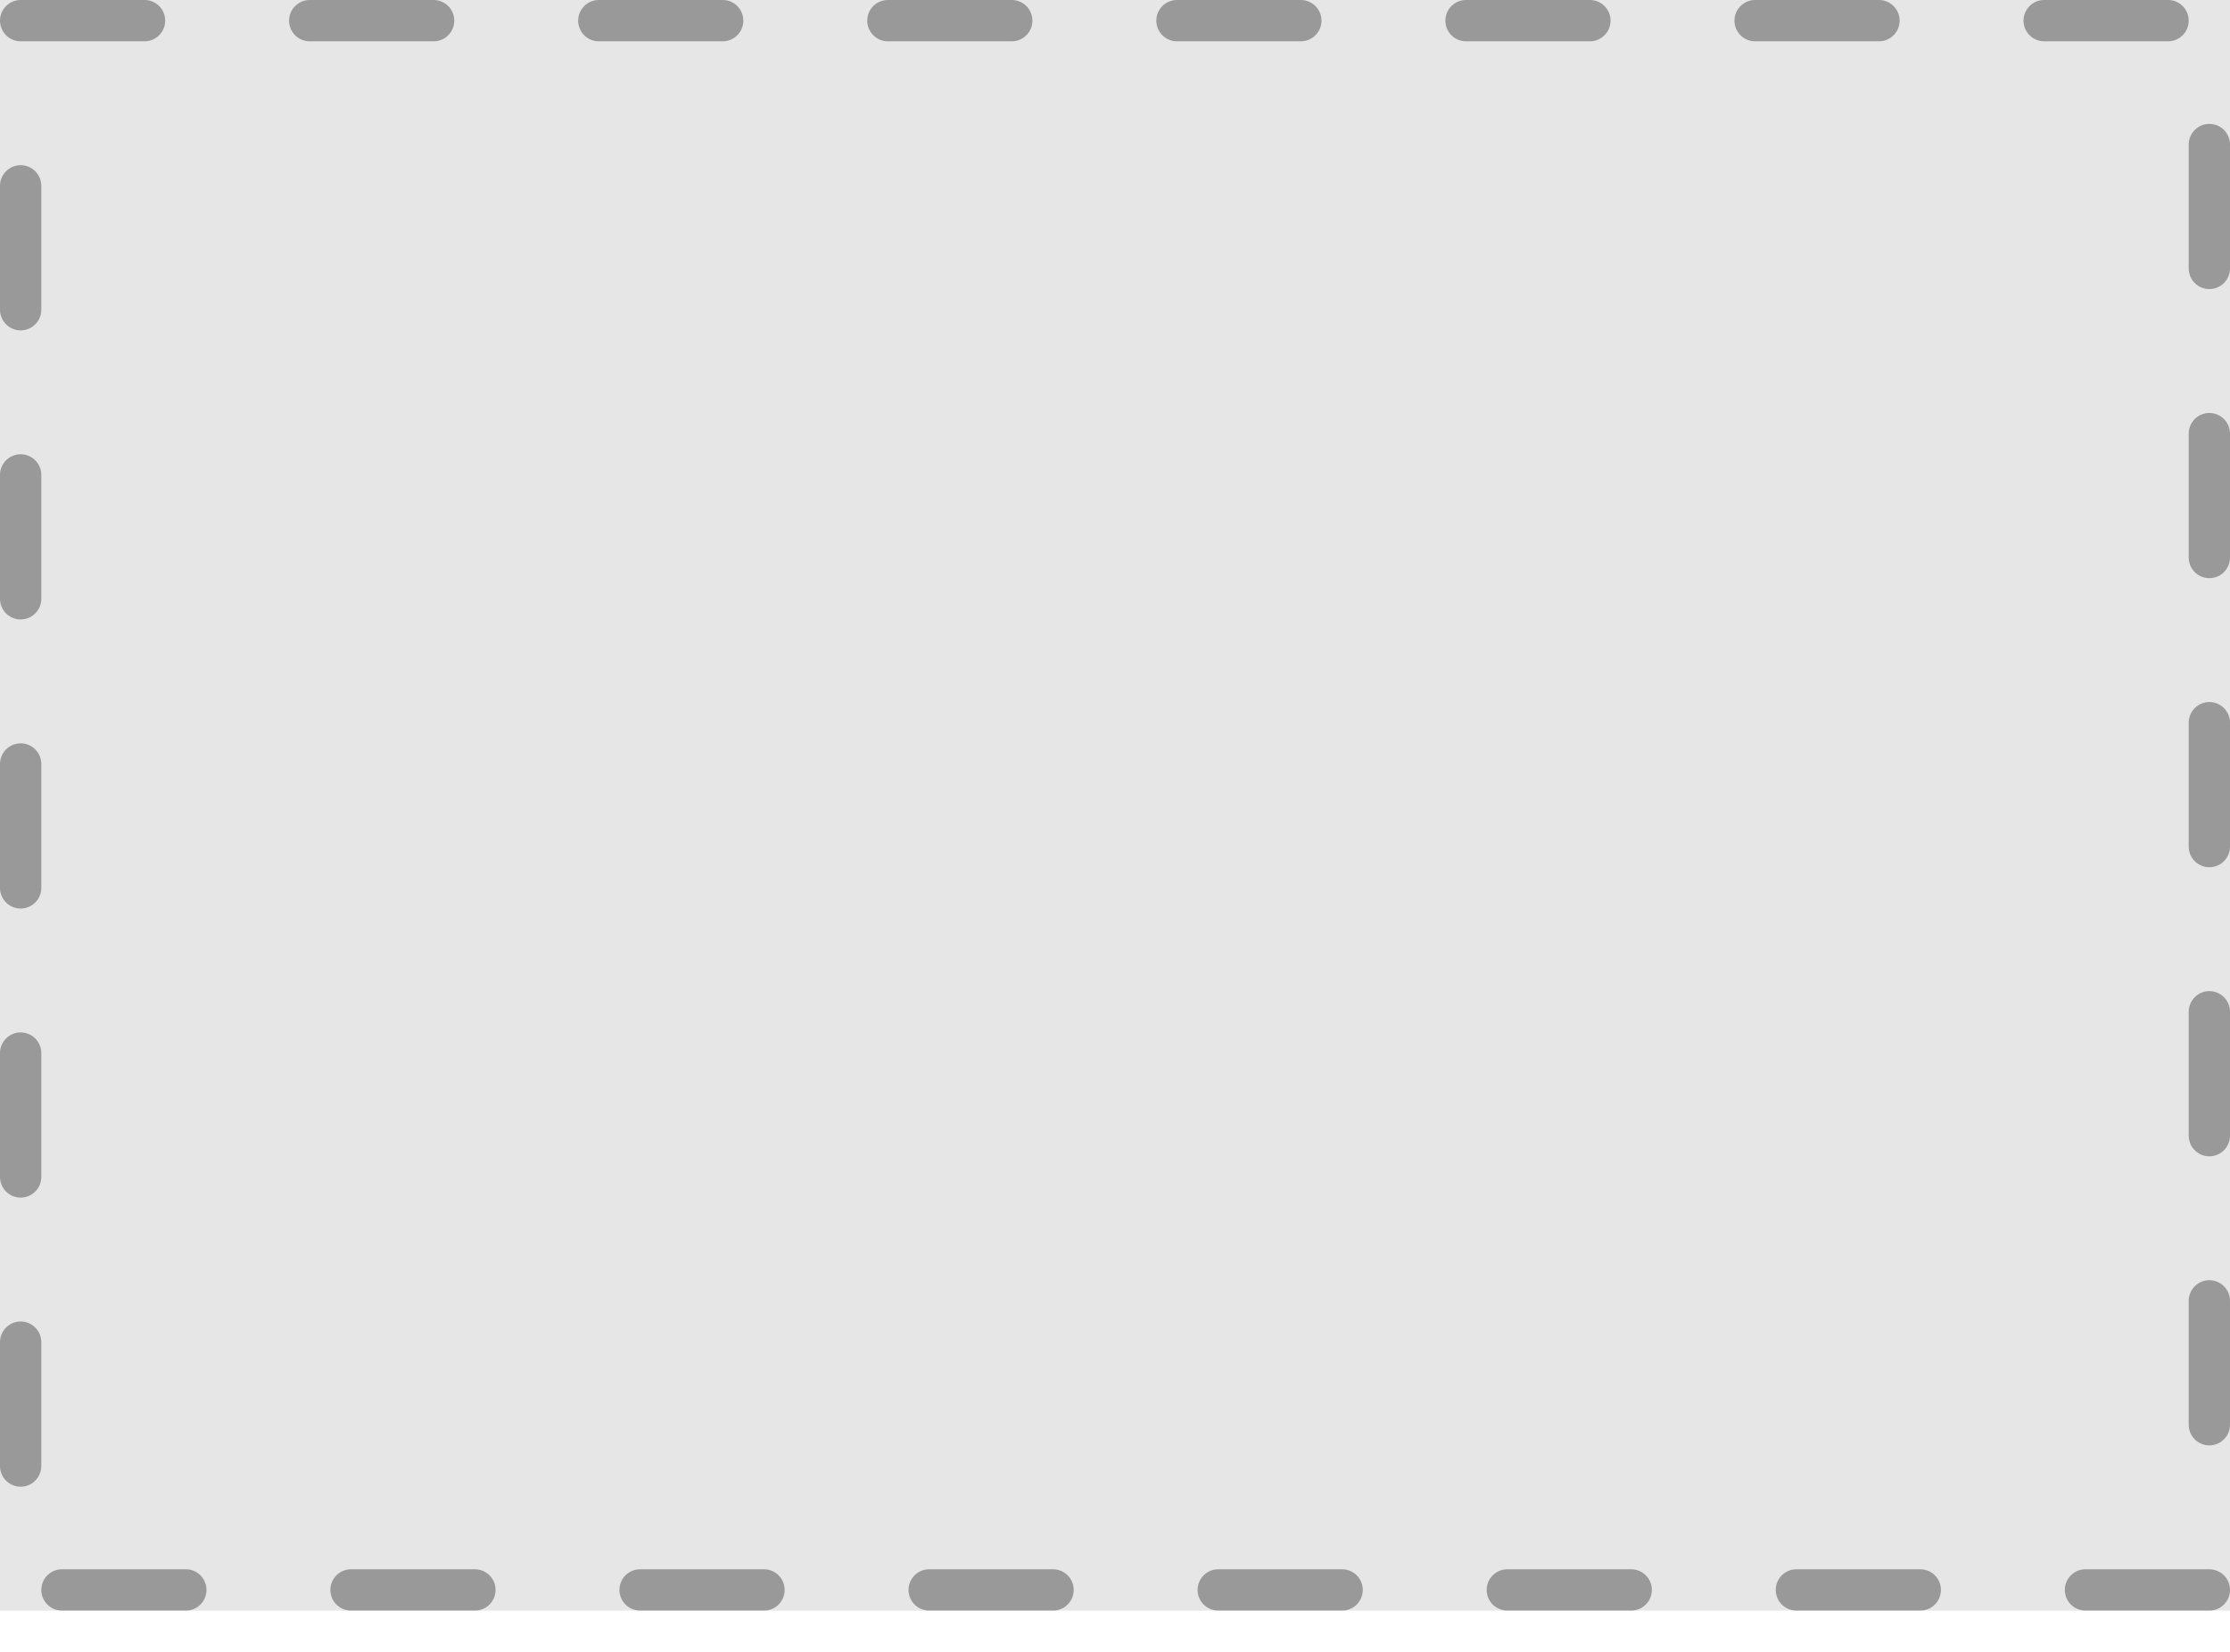
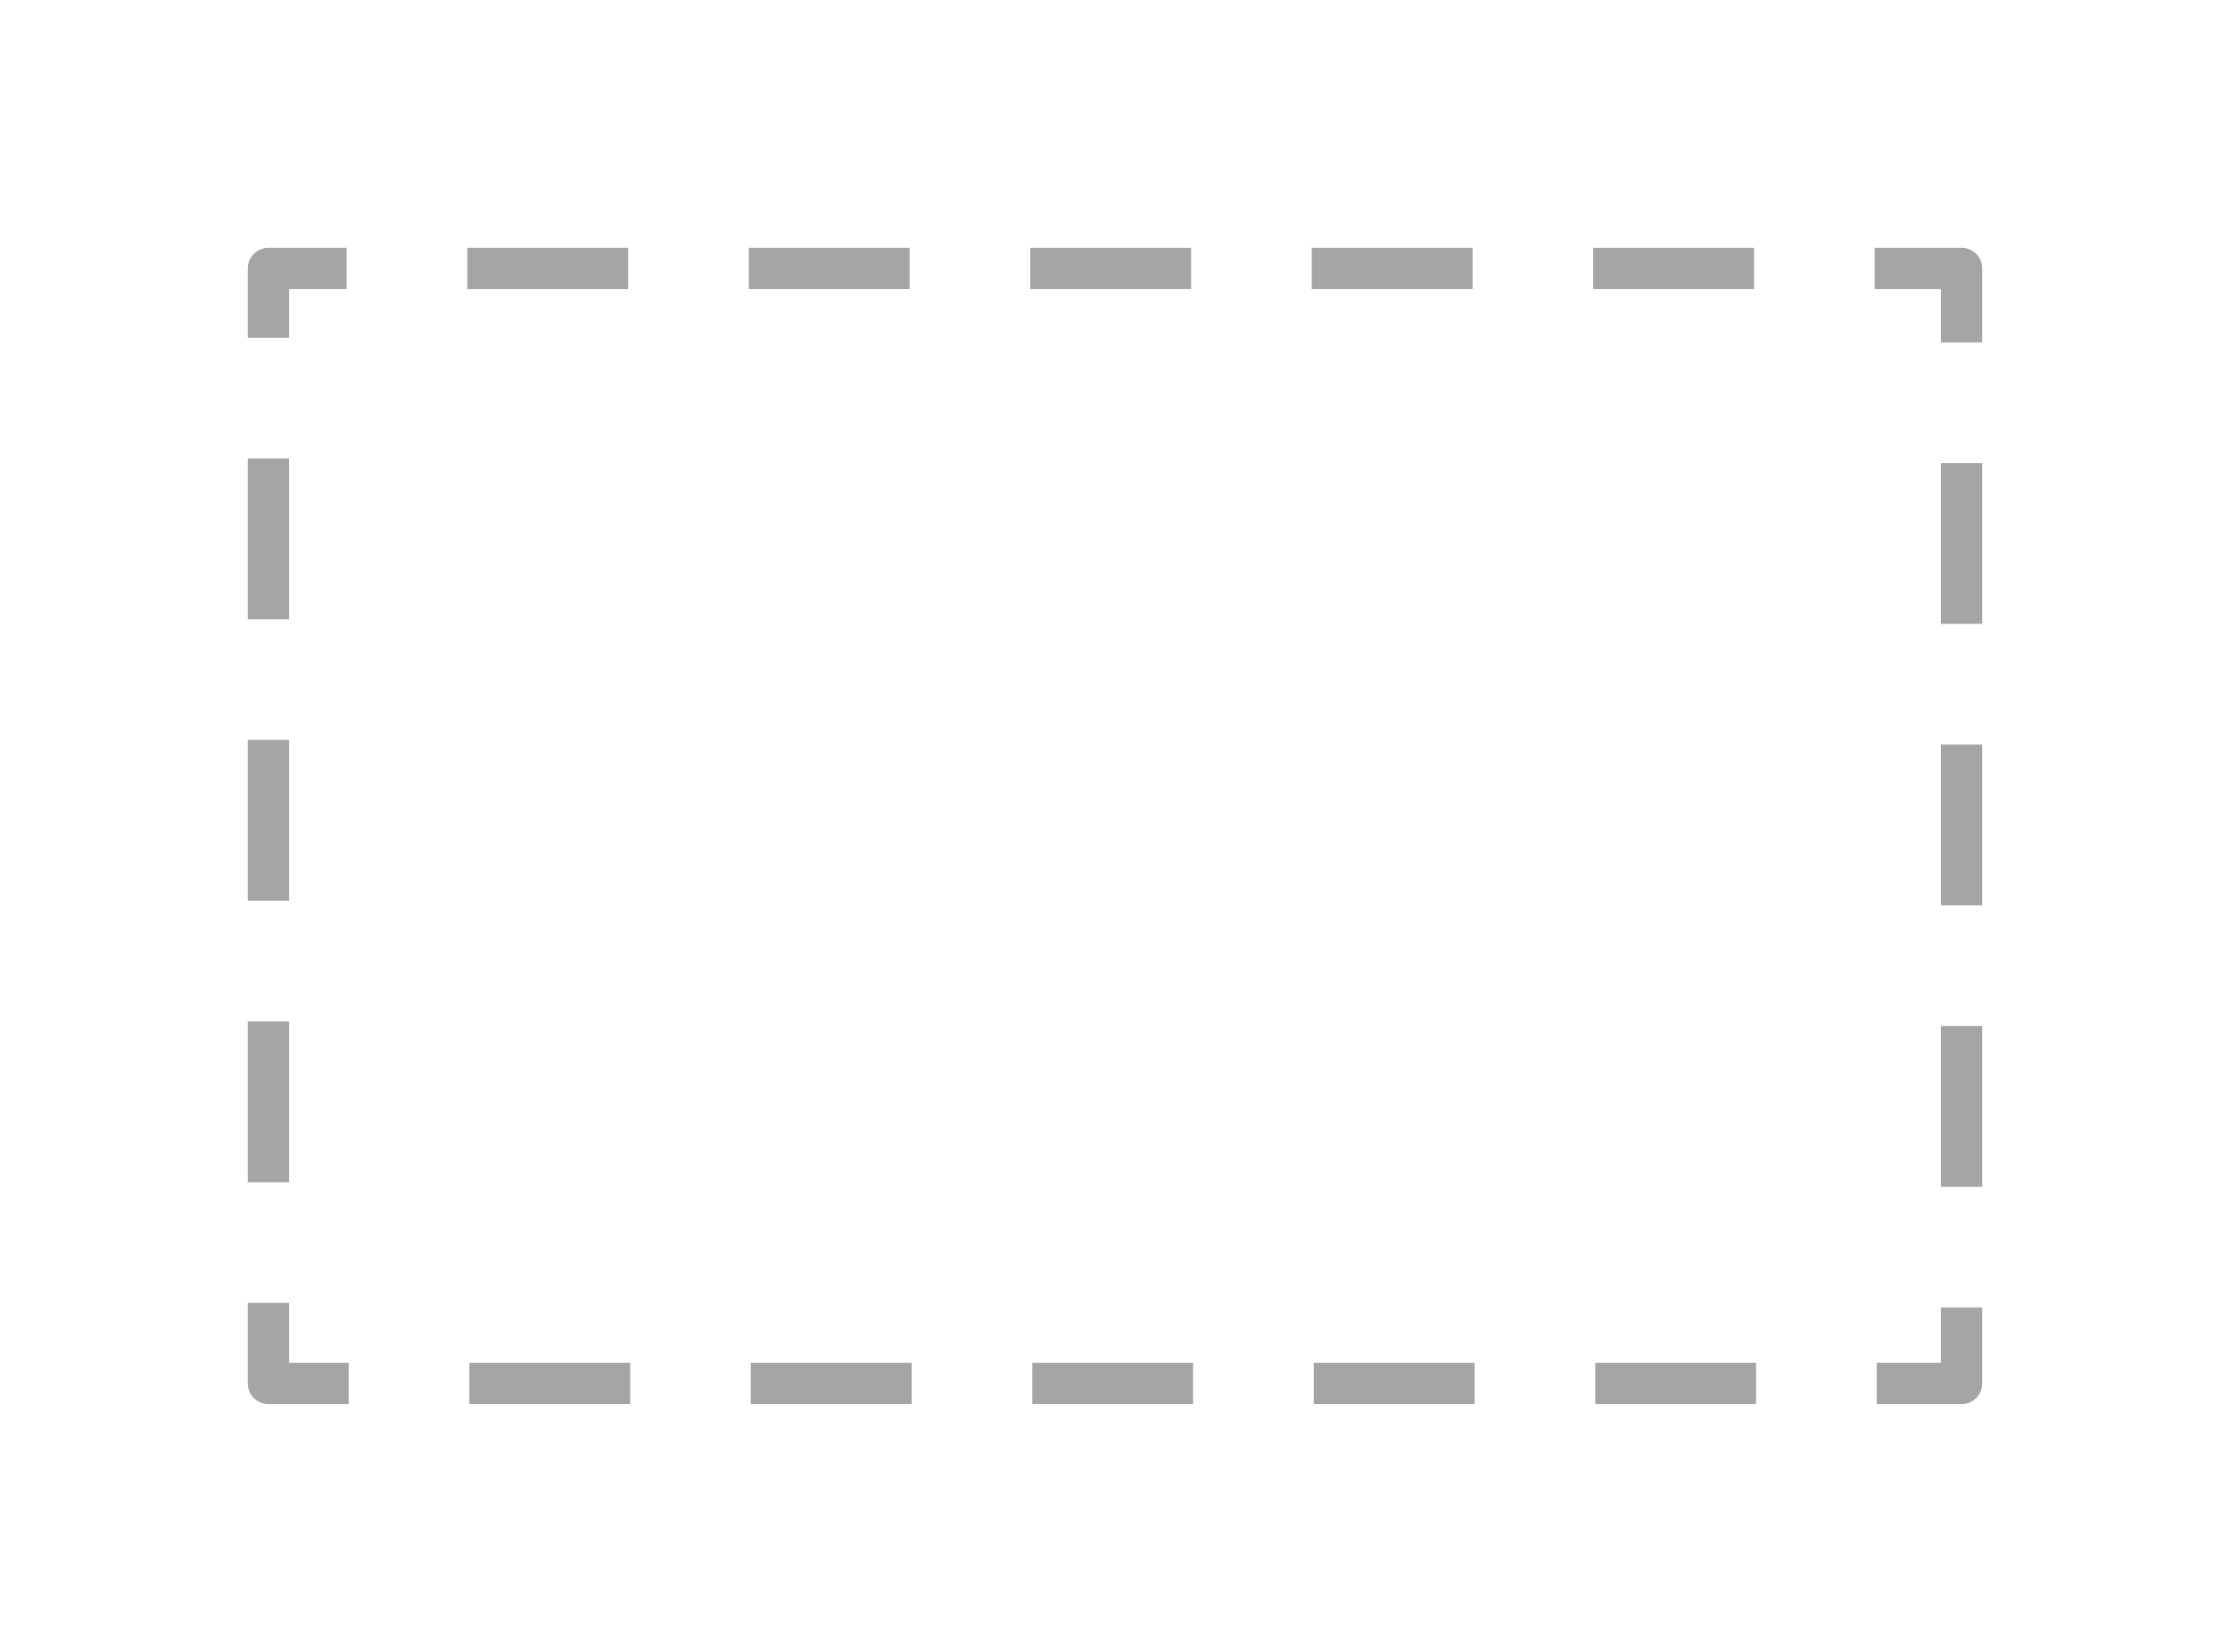
- <svg xmlns="http://www.w3.org/2000/svg" width="54" height="40" viewBox="0 0 54 40">
+ <svg xmlns="http://www.w3.org/2000/svg" viewBox="0 0 54 40">
  <style>
    .stroke {
      stroke: #4d4d4d;
      stroke-opacity: .5;
      stroke-width: 1;
-       stroke-dasharray: 3 4;
+       stroke-dasharray: 3.895 2.921;
+       stroke-dashoffset: 2;
      stroke-linejoin: round;
-       stroke-dashoffset: 0;
-       stroke-linecap: round;
      fill: none;
    }
- 
-     .base {
-       fill: #e6e6e6;
-     }
- 
-     .icon { 
-       fill: none;
-       stroke: #4d4d4d;
-       stroke-opacity: .5;
-       stroke-linejoin: round;
-       stroke-miterlimit: 10;
-     }
  </style>
-   <rect class="base" x="0" y="0" width="54" height="39" />
-   <rect class="stroke" x=".5" y=".5" width="53" height="38" />
+   <rect class="stroke" x="6.5" y="6.5" width="41" height="27" />
</svg>
